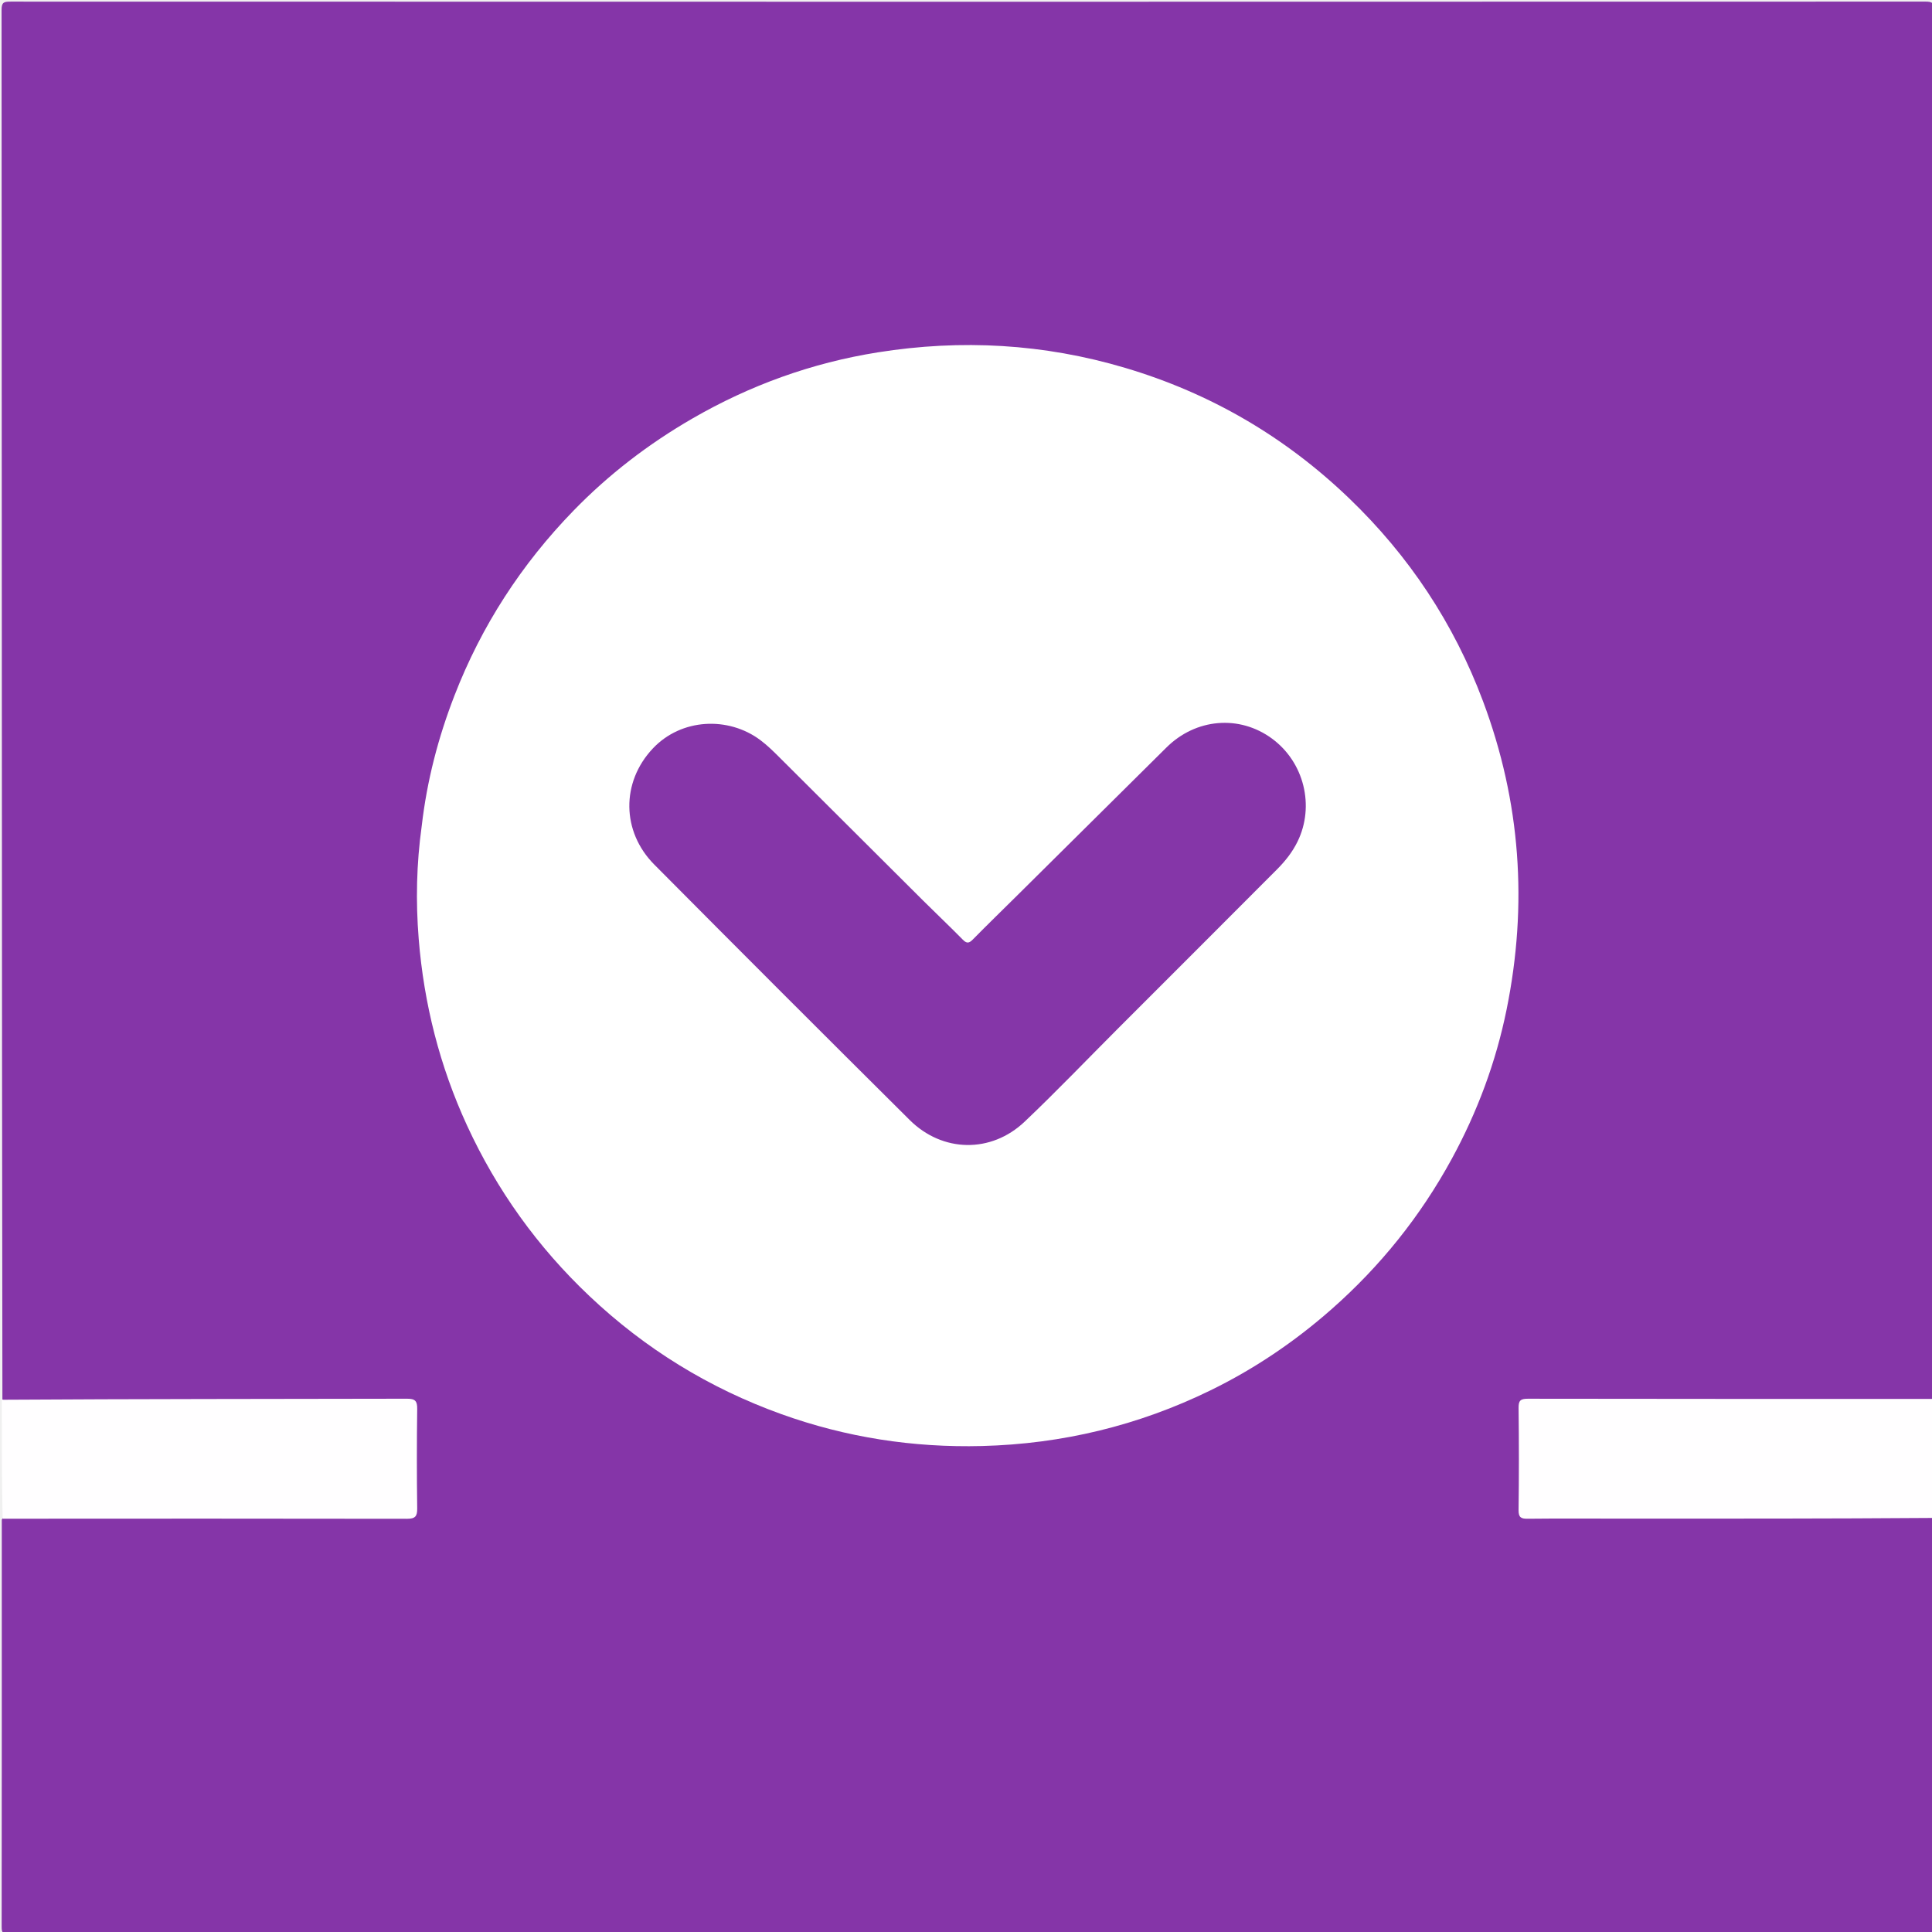
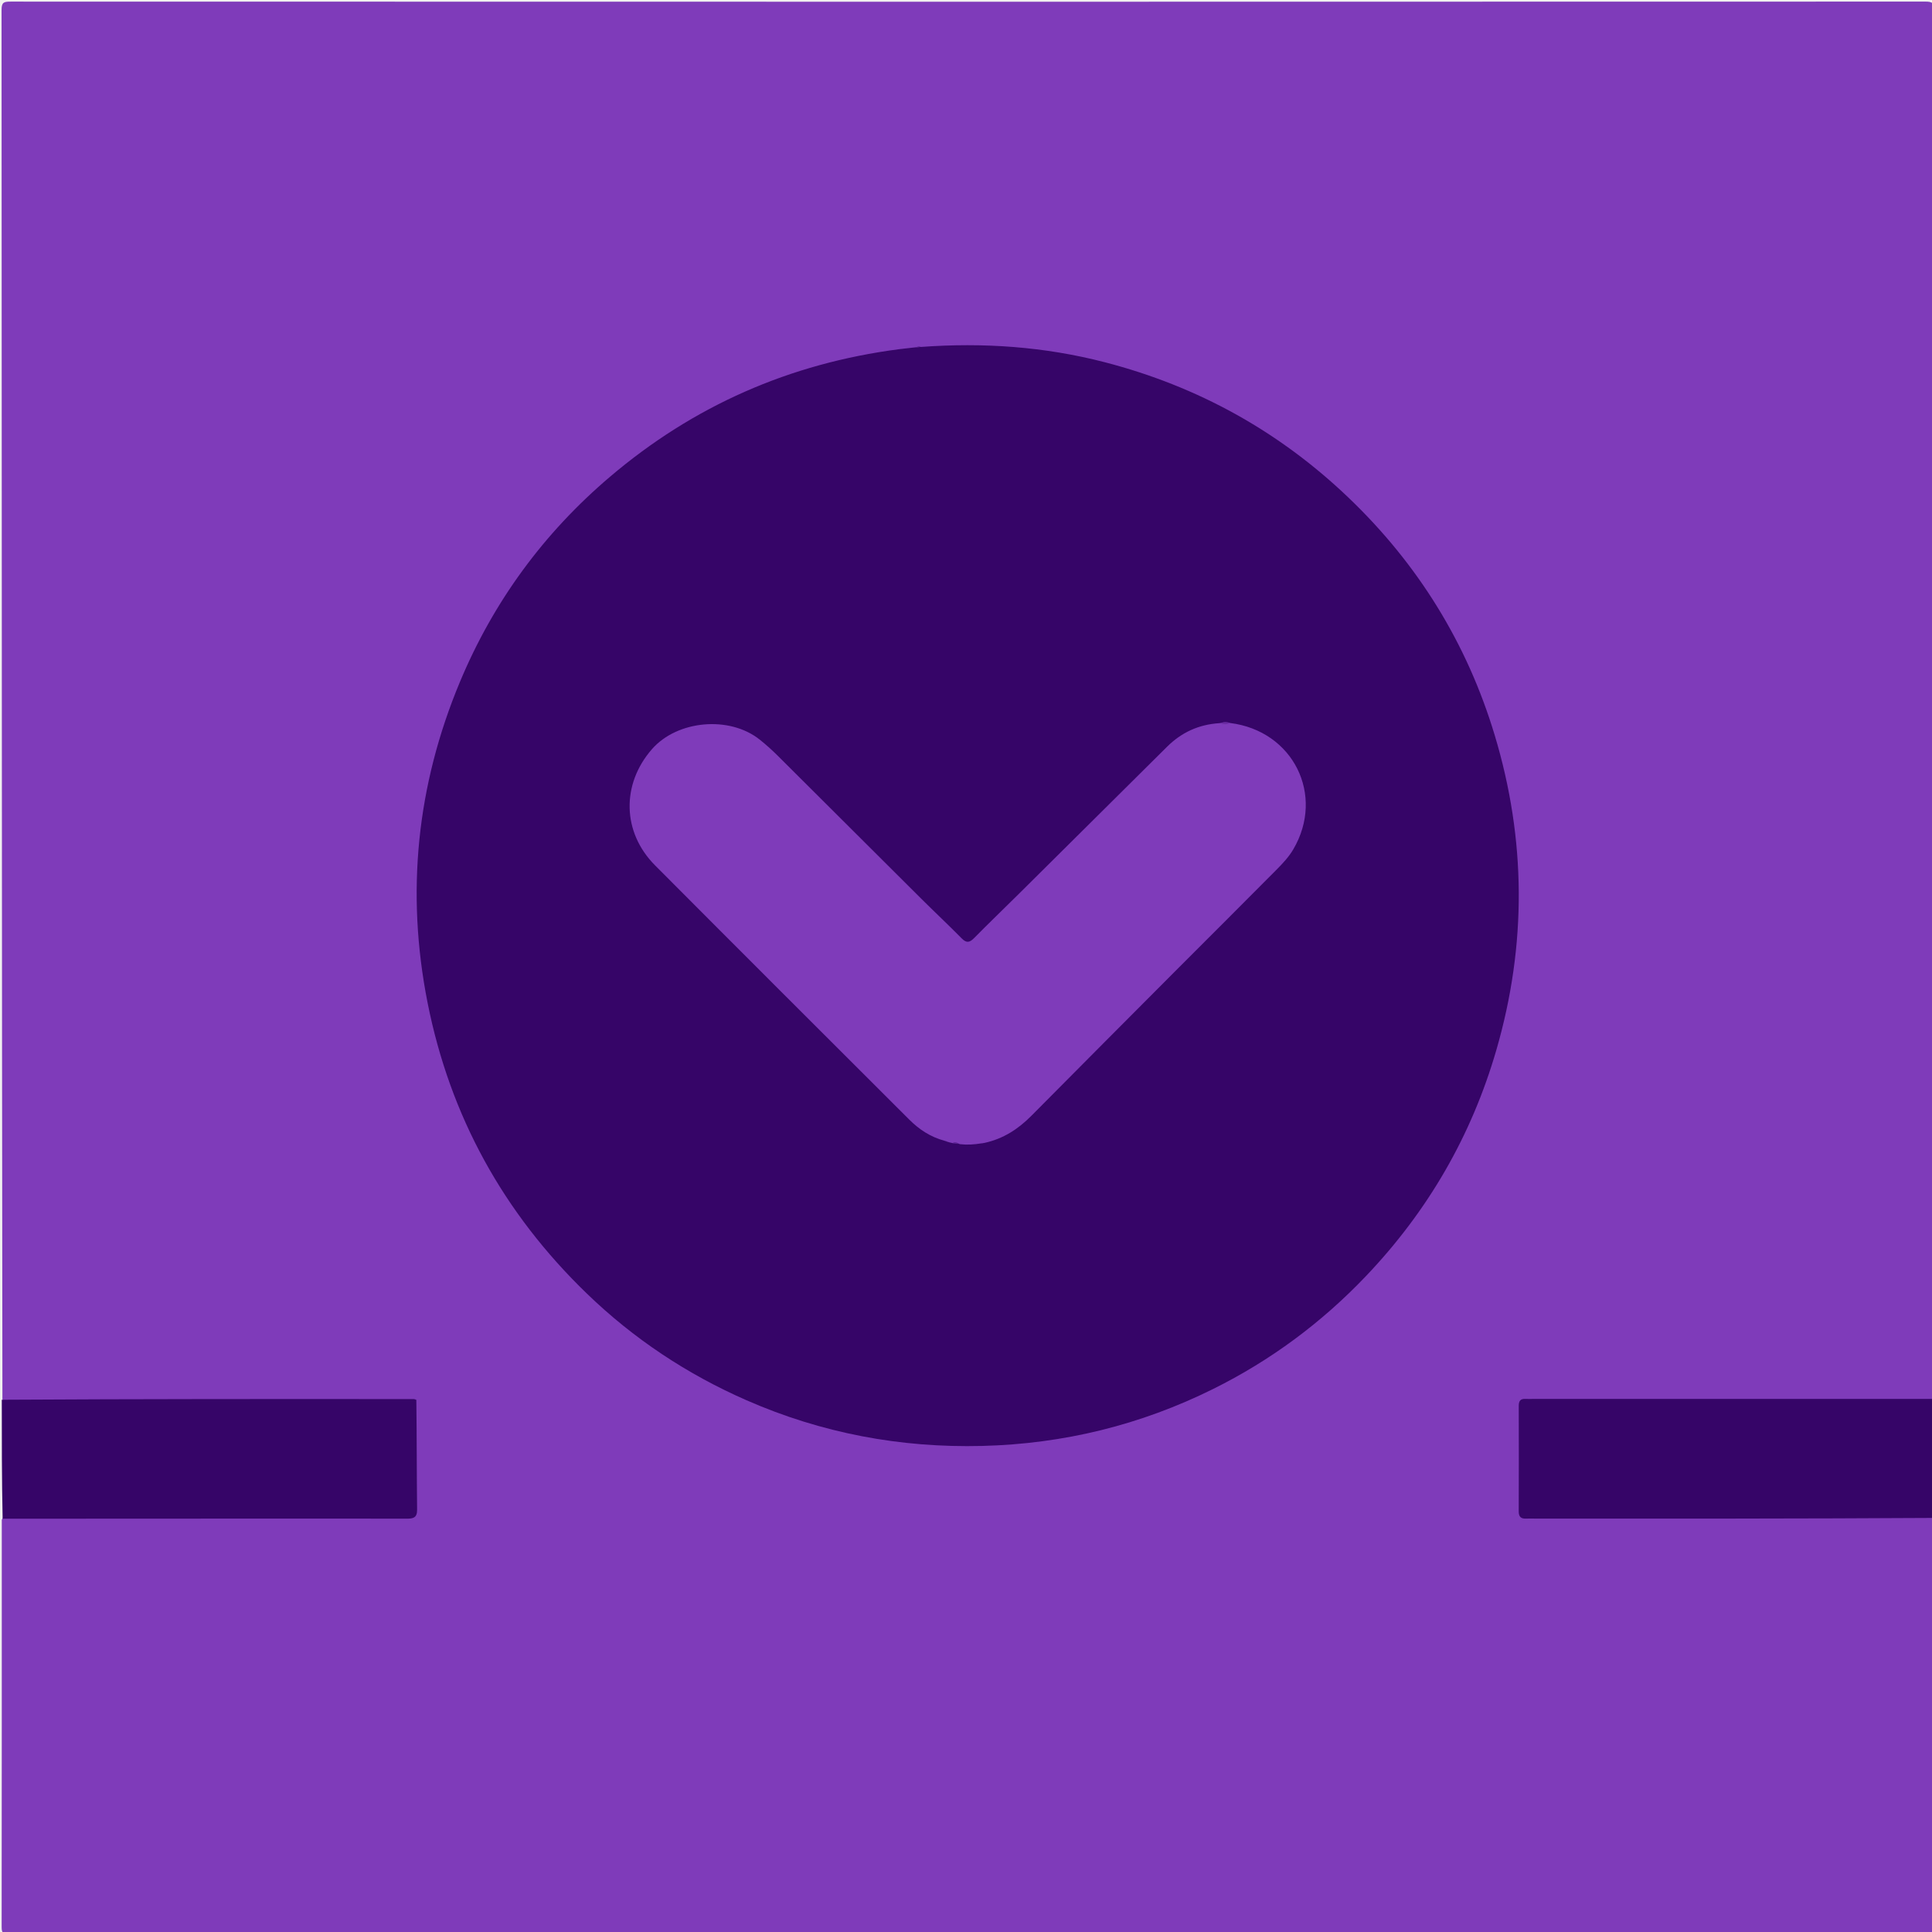
<svg xmlns="http://www.w3.org/2000/svg" version="1.1" id="Layer_1" x="0px" y="0px" width="100%" viewBox="0 0 1080 1080" enable-background="new 0 0 1080 1080" xml:space="preserve">
-   <path fill="#8535A8" opacity="1" stroke="none" d=" M1080.653,848.661   C1081,924.978 1080.975,1000.957 1081.086,1076.935   C1081.091,1080.216 1080.623,1081.103 1077.067,1081.102   C719.668,1080.993 362.269,1080.992 4.871,1081.108   C1.186,1081.109 0.92,1080.022 0.924,1076.873   C1.022,1001.228 1,925.583 1,849.469   C2.342,847.274 4.202,846.752 6.283,846.648   C9.115,846.506 11.948,846.523 14.781,846.523   C82.28,846.517 149.779,846.524 217.279,846.516   C229.411,846.514 230.504,845.428 230.516,833.485   C230.528,822.152 230.521,810.819 230.519,799.485   C230.516,784.969 230.041,784.483 215.749,784.482   C163.583,784.479 111.417,784.484 59.251,784.479   C42.751,784.477 26.251,784.54 9.752,784.427   C6.991,784.408 4.012,784.934 1.347,782.339   C1,523.209 1.015,264.419 0.874,5.628   C0.872,1.316 2.068,0.906 5.87,0.907   C362.645,1.007 719.419,1.008 1076.194,0.898   C1080.128,0.896 1081.12,1.516 1081.118,5.692   C1080.987,264.149 1081,522.606 1081,781.531   C1079.658,783.726 1077.798,784.248 1075.717,784.352   C1072.885,784.494 1070.052,784.477 1067.219,784.477   C999.72,784.483 932.221,784.476 864.722,784.484   C852.589,784.486 851.496,785.572 851.484,797.515   C851.472,808.848 851.479,820.181 851.481,831.514   C851.484,846.031 851.959,846.517 866.251,846.518   C918.417,846.521 970.583,846.516 1022.749,846.521   C1039.249,846.523 1055.749,846.46 1072.248,846.573   C1075.009,846.592 1077.987,846.066 1080.653,848.661  z" />
-   <path fill="#FFFEFF" opacity="1" stroke="none" d=" M1,782.469   C76.497,781.999 151.995,782.045 227.492,781.888   C232.16,781.878 233.276,783.198 233.217,787.689   C232.974,806.186 232.971,824.689 233.218,843.185   C233.279,847.734 232.059,849.019 227.427,849.01   C152.263,848.869 77.099,848.919 1.467,848.963   C1,826.979 1,804.958 1,782.469  z" />
-   <path fill="#FFFEFF" opacity="1" stroke="none" d=" M1081,848.531   C1021.668,848.968 962.336,848.935 903.004,848.906   C886.671,848.898 870.337,848.804 854.006,848.98   C850.28,849.02 848.838,848.296 848.891,844.121   C849.136,825.124 849.128,806.121 848.897,787.124   C848.847,783 849.859,781.891 854.065,781.899   C929.397,782.036 1004.73,781.999 1080.531,781.999   C1081,804.021 1081,826.042 1081,848.531  z" />
-   <path fill="#FFFFFF" opacity="1" stroke="none" d=" M235.761,461.602   C238.698,436.242 244.987,412.205 254.045,388.832   C269.169,349.803 291.503,315.399 320.608,285.446   C340.271,265.21 362.496,248.161 386.966,234.008   C419.289,215.314 453.838,202.849 490.661,196.976   C537.377,189.525 583.543,192.131 629.006,205.652   C676.629,219.815 718.294,244.119 754.13,278.519   C787.648,310.695 812.687,348.416 829,391.947   C850.065,448.158 854.121,505.666 842.191,564.366   C836.221,593.738 825.856,621.578 811.513,647.865   C794.052,679.871 771.585,707.892 744.158,732.018   C723.562,750.134 701.059,765.323 676.471,777.311   C636.266,796.913 593.739,807.181 548.953,808.332   C510.414,809.322 472.977,803.523 436.772,790.503   C396.496,776.019 360.714,754.029 329.556,724.56   C300.576,697.15 277.735,665.35 261.075,629.155   C245.827,596.025 236.981,561.199 234.056,524.828   C232.366,503.823 232.797,482.912 235.761,461.602  z" />
-   <path fill="#8536A8" opacity="1" stroke="none" d=" M651.956,417.949   C668.442,401.515 692.799,399.502 710.998,412.839   C729.021,426.048 735.029,450.567 725.359,470.402   C722.455,476.359 718.441,481.384 713.871,485.973   C684.353,515.612 654.739,545.155 625.169,574.741   C607.736,592.183 590.689,610.03 572.807,626.997   C554.041,644.804 526.877,644.322 508.534,626.1   C460.769,578.649 413.152,531.048 365.716,483.268   C347.493,464.912 347.113,437.35 364.902,418.437   C380.874,401.456 407.184,400.37 425.021,413.709   C428.901,416.611 432.334,419.997 435.756,423.413   C462.528,450.138 489.317,476.846 516.132,503.528   C523.452,510.811 530.967,517.9 538.199,525.269   C540.414,527.525 541.694,527.331 543.799,525.194   C551.983,516.885 560.353,508.76 568.637,500.55   C596.33,473.104 624.016,445.651 651.956,417.949  z" />
+   <path fill="#7F3BBA" opacity="1" stroke="none" d=" M1080.654,848.663   C1081,924.978 1080.975,1000.957 1081.086,1076.935   C1081.091,1080.216 1080.623,1081.103 1077.067,1081.102   C719.668,1080.993 362.269,1080.992 4.871,1081.108   C1.186,1081.109 0.92,1080.022 0.924,1076.873   C1.022,1001.228 1,925.583 1,849.469   C2.322,847.265 4.149,846.68 6.248,846.603   C8.914,846.506 11.579,846.509 14.245,846.509   C81.73,846.504 149.214,846.51 216.699,846.504   C229.368,846.502 230.494,845.389 230.503,832.921   C230.512,820.59 230.525,808.26 230.491,795.929   C230.483,793.274 230.634,790.569 228.846,787.815   C228.334,787.258 228.113,787.048 227.529,786.557   C223.897,784.001 220.142,784.515 216.517,784.513   C149.245,784.486 81.974,784.496 14.702,784.492   C12.038,784.492 9.371,784.561 6.711,784.393   C4.901,784.278 3.009,784.3 1.351,782.339   C1,523.209 1.015,264.419 0.874,5.628   C0.872,1.316 2.068,0.906 5.87,0.907   C362.645,1.007 719.419,1.008 1076.194,0.898   C1080.128,0.896 1081.12,1.516 1081.118,5.692   C1080.987,264.149 1081,522.606 1081,781.531   C1079.687,783.75 1077.843,784.308 1075.757,784.393   C1073.092,784.501 1070.427,784.491 1067.762,784.492   C1000.296,784.496 932.829,784.49 865.363,784.497   C852.555,784.498 851.503,785.573 851.496,798.525   C851.489,810.352 851.475,822.18 851.5,834.007   C851.524,844.93 853.046,846.493 863.896,846.496   C931.529,846.517 999.162,846.503 1066.795,846.508   C1069.627,846.509 1072.461,846.439 1075.289,846.604   C1077.107,846.711 1078.995,846.705 1080.654,848.663  z" />
+   <path fill="#360568" opacity="1" stroke="none" d=" M1081,848.531   C1006.889,848.97 932.778,848.939 858.666,848.908   C856.834,848.907 854.999,848.817 853.171,848.907   C850.279,849.049 848.962,847.95 848.975,844.863   C849.056,825.211 849.042,805.559 848.988,785.907   C848.98,783.217 849.884,781.832 852.732,782.002   C854.391,782.101 856.062,782.001 857.727,782.001   C931.839,782 1005.951,782 1080.531,782   C1081,804.021 1081,826.042 1081,848.531  z" />
+   <path fill="#360568" opacity="1" stroke="none" d=" M232.739,782.761   C232.998,803.31 232.938,823.625 233.16,843.936   C233.211,848.575 230.842,848.955 227.227,848.946   C198.42,848.875 169.614,848.904 140.807,848.91   C94.517,848.919 48.226,848.934 1.468,848.973   C1,826.979 1,804.958 1,782.469   C77.692,782.018 154.384,782.036 231.544,782.096   C232.182,782.267 232.352,782.396 232.739,782.761  z" />
+   <path fill="#360568" opacity="1" stroke="none" d=" M504.666,194.959   C507.076,194.695 509.153,194.456 511.619,194.173   C512.8,194.016 513.601,194.004 514.699,193.949   C549.657,191.375 583.906,193.764 617.619,202.502   C669.493,215.947 714.89,241.016 753.689,278.063   C792.605,315.221 820.048,359.528 835.54,410.944   C853.144,469.373 853.494,528.169 836.497,586.867   C822.573,634.951 798.169,677.031 763.61,713.312   C738.763,739.398 710.273,760.519 678.081,776.483   C637.504,796.605 594.487,807.146 549.109,808.286   C503.246,809.439 459.285,801.146 417.297,782.75   C384.029,768.175 354.179,748.362 328.025,723.085   C281.498,678.118 251.582,623.962 239.013,560.496   C226.831,498.982 232.945,439.038 257.091,381.215   C275.817,336.371 303.861,298.07 340.974,266.53   C387.678,226.84 441.452,203.164 502.606,195.203   C503.448,195.074 503.89,195.024 504.666,194.959  z" />
+   <path fill="#5B2192" opacity="1" stroke="none" d=" M514.754,193.826   C514.165,194.058 513.331,194.188 512.252,194.224   C512.772,193.571 513.611,193.465 514.754,193.826  z" />
+   <path fill="#5B2192" opacity="1" stroke="none" d=" M504.8,194.854   C504.467,195.05 503.936,195.166 503.206,195.209   C503.538,195.015 504.07,194.895 504.8,194.854  z" />
+   <path fill="#451079" opacity="1" stroke="none" d=" M232.875,782.782   C232.721,782.834 232.504,782.651 232.158,782.293   C232.338,782.163 232.599,782.306 232.875,782.782  z" />
+   <path fill="#7F3BBA" opacity="1" stroke="none" d=" M528.022,637.688   C520.063,635.582 513.733,631.308 508.254,625.838   C460.848,578.516 413.436,531.201 366.172,483.738   C347.785,465.274 347.264,438.424 364.454,418.773   C378.608,402.593 407.77,399.962 424.667,413.435   C428.173,416.231 431.533,419.245 434.714,422.408   C461.537,449.073 488.285,475.814 515.095,502.492   C522.533,509.893 530.206,517.058 537.561,524.539   C540.22,527.244 541.962,526.99 544.493,524.426   C552.8,516.009 561.334,507.815 569.732,499.486   C597.295,472.152 624.84,444.799 652.385,417.446   C660.39,409.498 669.96,405.002 681.663,404.249   C683.808,403.869 685.552,403.98 687.618,404.159   C722.925,408.539 740.811,444.502 722.908,474.875   C720.493,478.972 717.112,482.602 713.736,486.012   C695.698,504.233 677.495,522.291 659.394,540.451   C631.774,568.16 604.155,595.87 576.618,623.662   C569.297,631.051 560.994,636.551 550.364,638.88   C549.55,638.98 549.105,639.031 548.337,639.185   C544.386,639.806 540.752,640.064 536.66,639.6   C535.085,638.996 533.851,638.98 532.309,638.941   C531.615,638.825 531.229,638.733 530.558,638.551   C529.616,638.277 528.993,638 528.022,637.688  z" />
+   <path fill="#6B2CA3" opacity="1" stroke="none" d=" M687.634,404.077   C686.228,404.988 684.483,405.091 682.389,404.367   C683.782,403.373 685.541,403.422 687.634,404.077  z" />
+   <path fill="#5B2192" opacity="1" stroke="none" d=" M532.326,639.081   C533.318,638.336 534.598,638.289 536.021,639.37   C535.035,639.458 533.842,639.351 532.326,639.081  z" />
+   <path fill="#5B2192" opacity="1" stroke="none" d=" M527.91,637.777   C528.413,637.766 529.133,637.928 530.063,638.277   C529.558,638.292 528.843,638.121 527.91,637.777  z" />
+   <path fill="#5B2192" opacity="1" stroke="none" d=" M548.211,639.34   C548.538,639.111 549.066,638.957 549.795,638.877   C549.468,639.106 548.94,639.26 548.211,639.34  z" />
</svg>
